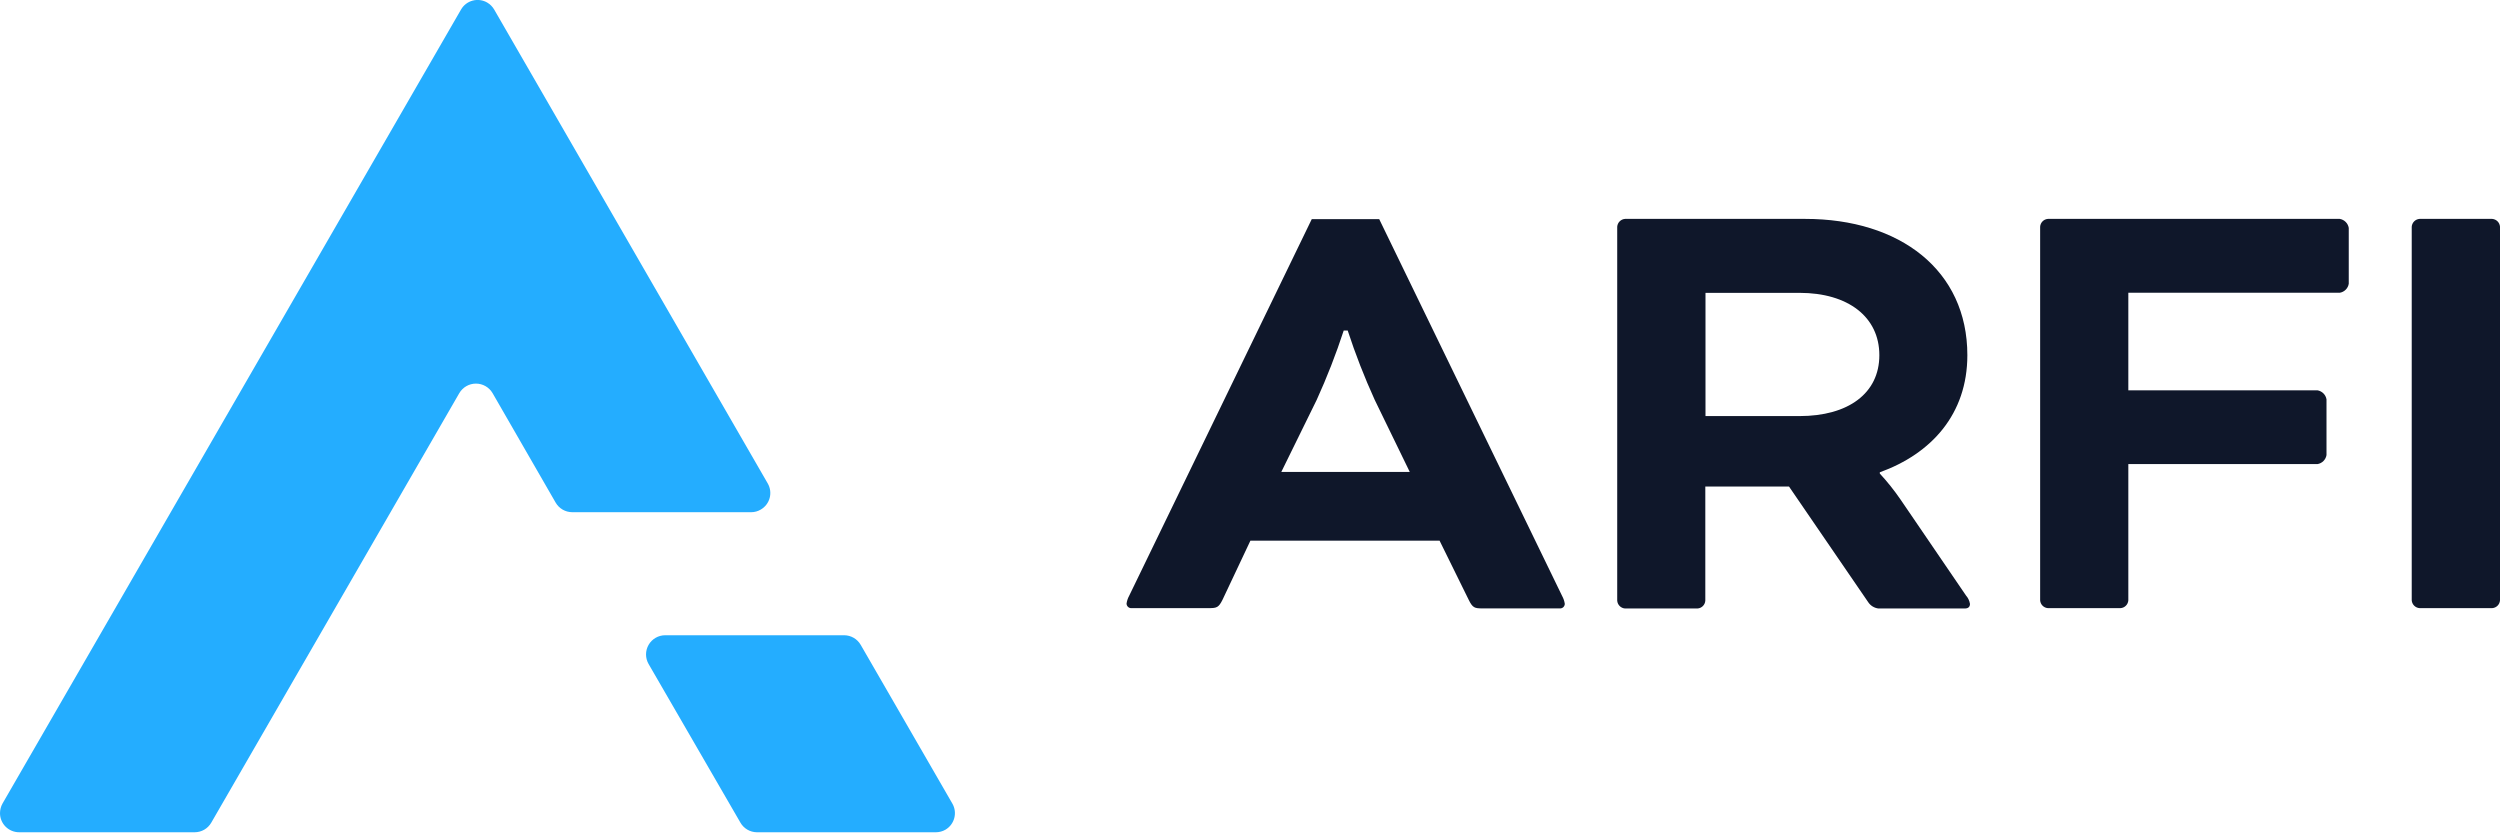
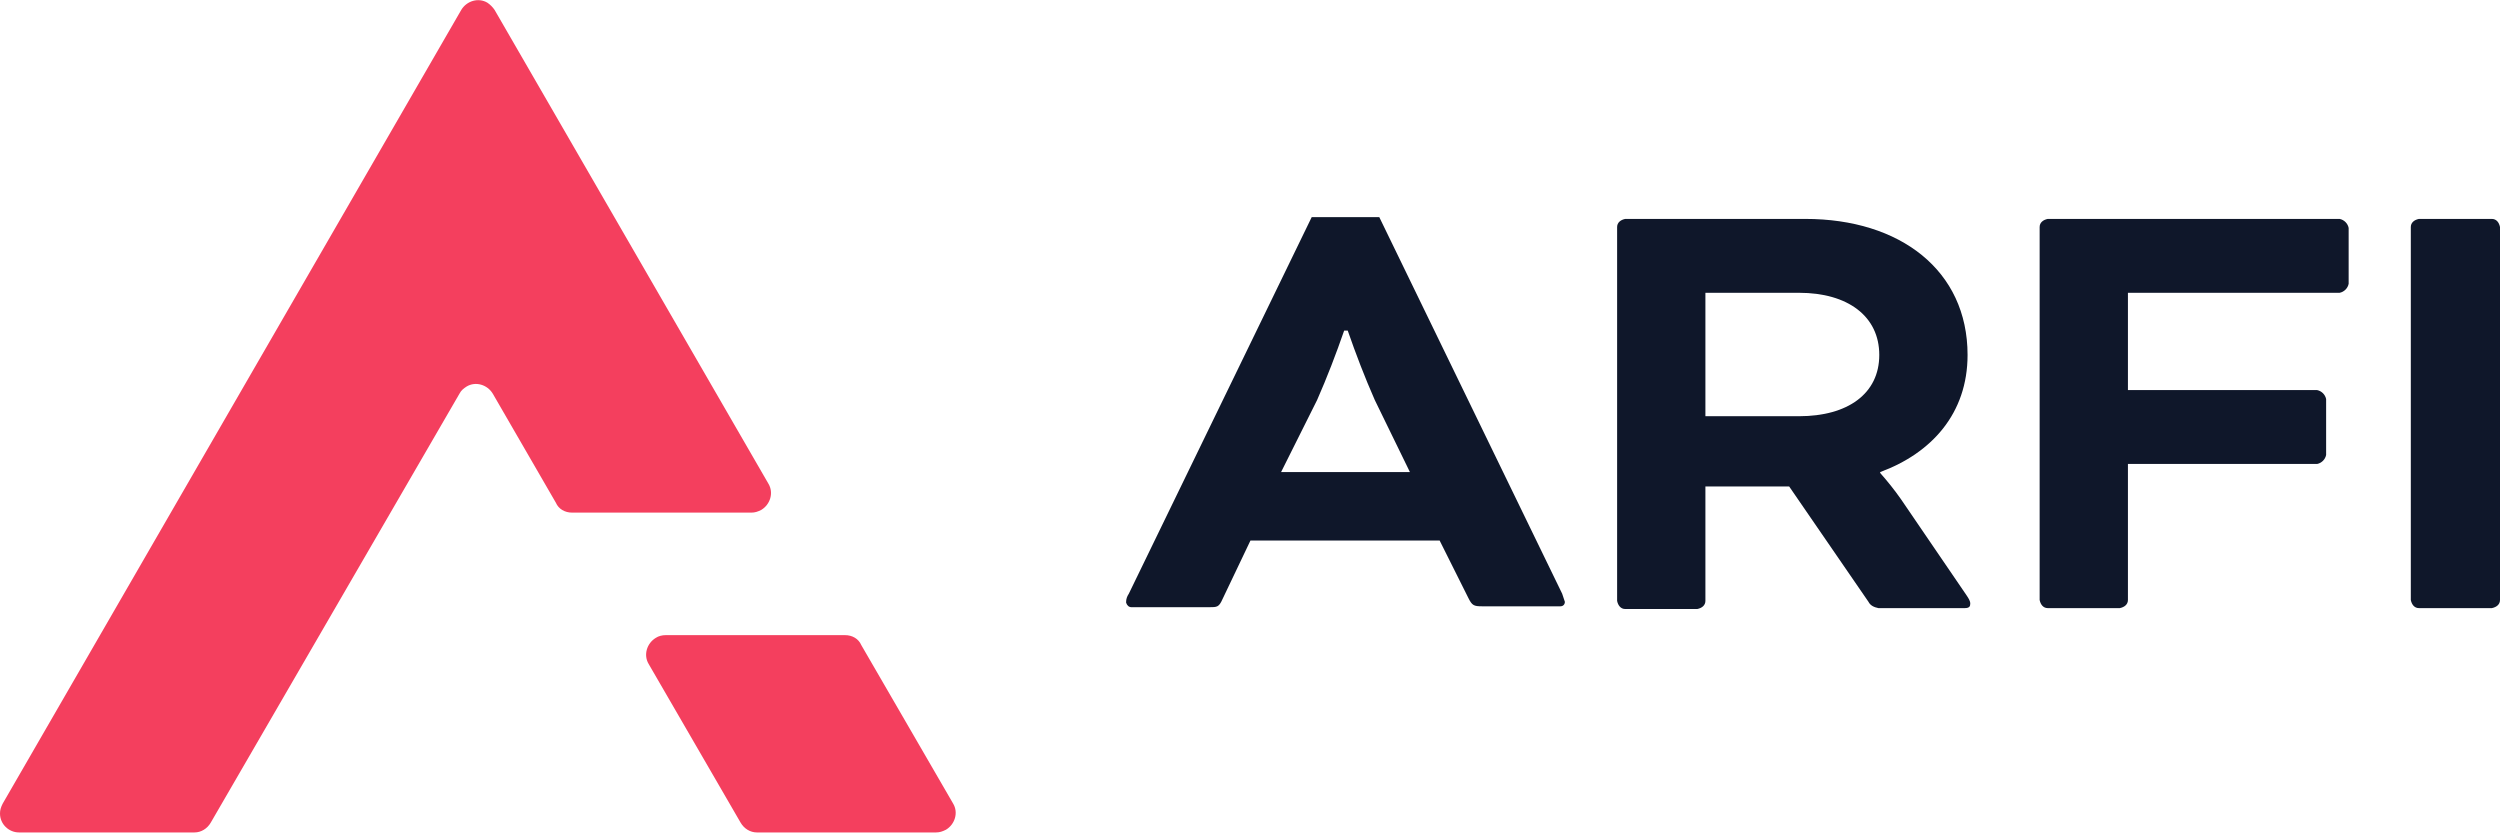
- <svg xmlns="http://www.w3.org/2000/svg" id="Vrstva_1" data-name="Vrstva 1" viewBox="0 0 277.53 92.4">
-   <defs>
-     <style>.cls-1{fill:#0f172a;}.cls-2{fill:#24adff;}</style>
-   </defs>
-   <path class="cls-1" d="M308.81,433.69h-21l-3.09,6.55c-.43.87-.65.94-1.51.94h-8.57a.52.52,0,0,1-.58-.51,2.56,2.56,0,0,1,.29-.86L294.62,398h7.49l20.31,41.84a2.56,2.56,0,0,1,.29.86.52.52,0,0,1-.58.51h-8.57c-.86,0-1.08-.07-1.51-.94Zm-17.57-7.63H305.5l-3.89-8a74.3,74.3,0,0,1-3-7.7h-.44a74.3,74.3,0,0,1-3,7.7Z" transform="translate(-149 -373.67)" />
-   <path class="cls-1" d="M328.53,398.84a.94.94,0,0,1,.87-.87h20c10.51,0,18,5.69,18,15.13,0,6.55-4,10.94-9.72,13v.14a25.6,25.6,0,0,1,2.3,2.88l7.27,10.66a1.85,1.85,0,0,1,.44.93c0,.29-.15.51-.58.51h-9.58a1.59,1.59,0,0,1-1.15-.72l-8.78-12.82h-9.29v12.67a.93.93,0,0,1-.87.87H329.4a.94.94,0,0,1-.87-.87Zm9.8,7.34v13.68h10.44c5.4,0,8.86-2.52,8.86-6.76s-3.46-6.92-8.86-6.92Z" transform="translate(-149 -373.67)" />
-   <path class="cls-1" d="M376.34,441.18a.93.93,0,0,1-.86-.87V398.84a.93.93,0,0,1,.86-.87h32.4a1.22,1.22,0,0,1,1,1v6.2a1.21,1.21,0,0,1-1,1H385.27V417h21a1.23,1.23,0,0,1,1,1v6.19a1.22,1.22,0,0,1-1,1h-21v15.12a.93.93,0,0,1-.86.87Z" transform="translate(-149 -373.67)" />
-   <path class="cls-1" d="M426.53,440.31a.93.93,0,0,1-.87.87H417.6a.94.94,0,0,1-.87-.87V398.84a.94.94,0,0,1,.87-.87h8.06a.94.94,0,0,1,.87.87Z" transform="translate(-149 -373.67)" />
-   <path class="cls-2" d="M232.4,430.53H212.52a2.13,2.13,0,0,1-1.84-1.07l-7-12.15a2.14,2.14,0,0,0-3.69,0L172.45,465a2.12,2.12,0,0,1-1.84,1.06H151.13a2.12,2.12,0,0,1-2.13-2.12,2.22,2.22,0,0,1,.28-1.07l50.9-88.14a2.12,2.12,0,0,1,2.9-.78,2.16,2.16,0,0,1,.78.78l30.37,52.61a2.12,2.12,0,0,1-.78,2.9A2.05,2.05,0,0,1,232.4,430.53Z" transform="translate(-149 -373.67)" />
-   <path class="cls-2" d="M252.91,466.06H233A2.12,2.12,0,0,1,231.2,465L221,447.38a2.13,2.13,0,0,1,1.84-3.19h19.87a2.13,2.13,0,0,1,1.84,1.07l10.17,17.61a2.13,2.13,0,0,1-.77,2.91A2.11,2.11,0,0,1,252.91,466.06Z" transform="translate(-149 -373.67)" />
+ <svg xmlns="http://www.w3.org/2000/svg" version="1.1" id="Vrstva_1" x="0px" y="0px" viewBox="0 0 277.5 92.4" style="enable-background:new 0 0 277.5 92.4;" xml:space="preserve">
+   <style type="text/css">
+ 	.st0{fill:#0F172A;}
+ 	.st1{fill:#F43F5E;}
+ </style>
+   <path class="st0" d="M159.8,60h-21l-3.1,6.5c-0.4,0.9-0.6,0.9-1.5,0.9h-8.6c-0.3,0-0.5-0.2-0.6-0.5c0,0,0,0,0-0.1  c0-0.3,0.1-0.6,0.3-0.9l20.3-41.8h7.5l20.3,41.8c0.1,0.3,0.2,0.6,0.3,0.9c0,0.3-0.2,0.5-0.5,0.5c0,0,0,0-0.1,0h-8.6  c-0.9,0-1.1-0.1-1.5-0.9L159.8,60z M142.2,52.4h14.3l-3.9-8c-1.1-2.5-2.1-5.1-3-7.7h-0.4c-0.9,2.6-1.9,5.2-3,7.7L142.2,52.4z" />
+   <path class="st0" d="M179.5,25.2c0-0.5,0.4-0.8,0.9-0.9h20c10.5,0,18,5.7,18,15.1c0,6.5-4,10.9-9.7,13v0.1c0.8,0.9,1.6,1.9,2.3,2.9  l7.3,10.7c0.2,0.3,0.4,0.6,0.4,0.9c0,0.3-0.1,0.5-0.6,0.5h-9.6c-0.5-0.1-0.9-0.3-1.1-0.7L198.6,54h-9.3v12.7c0,0.5-0.4,0.8-0.9,0.9  h-8c-0.5,0-0.8-0.4-0.9-0.9V25.2z M189.3,32.5v13.7h10.4c5.4,0,8.9-2.5,8.9-6.8s-3.5-6.9-8.9-6.9L189.3,32.5z" />
+   <path class="st0" d="M227.3,67.5c-0.5,0-0.8-0.4-0.9-0.9V25.2c0-0.5,0.4-0.8,0.9-0.9h32.4c0.5,0.1,0.9,0.5,1,1v6.2  c-0.1,0.5-0.5,0.9-1,1h-23.5v10.8h21c0.5,0.1,0.9,0.5,1,1v6.2c-0.1,0.5-0.5,0.9-1,1h-21v15.1c0,0.5-0.4,0.8-0.9,0.9H227.3z" />
+   <path class="st0" d="M277.5,66.6c0,0.5-0.4,0.8-0.9,0.9h-8.1c-0.5,0-0.8-0.4-0.9-0.9V25.2c0-0.5,0.4-0.8,0.9-0.9h8.1  c0.5,0,0.8,0.4,0.9,0.9V66.6z" />
+   <path class="st1" d="M83.4,56.9H63.5c-0.8,0-1.5-0.4-1.8-1.1l-7-12.1c-0.6-1-1.9-1.4-2.9-0.8c-0.3,0.2-0.6,0.4-0.8,0.8L23.4,91.3  c-0.4,0.7-1.1,1.1-1.8,1.1H2.1C1,92.4,0,91.5,0,90.3c0,0,0,0,0,0c0-0.4,0.1-0.7,0.3-1.1L51.2,1.1c0.6-1,1.9-1.4,2.9-0.8c0,0,0,0,0,0  c0.3,0.2,0.6,0.5,0.8,0.8l30.4,52.6c0.6,1,0.2,2.3-0.8,2.9c0,0,0,0,0,0C84.1,56.8,83.8,56.9,83.4,56.9z" />
+   <path class="st1" d="M103.9,92.4H84c-0.7,0-1.4-0.4-1.8-1.1L72,73.7c-0.6-1-0.2-2.3,0.8-2.9c0.3-0.2,0.7-0.3,1.1-0.3h19.9  c0.8,0,1.5,0.4,1.8,1.1l10.2,17.6c0.6,1,0.2,2.3-0.8,2.9C104.6,92.3,104.3,92.4,103.9,92.4z" />
</svg>
